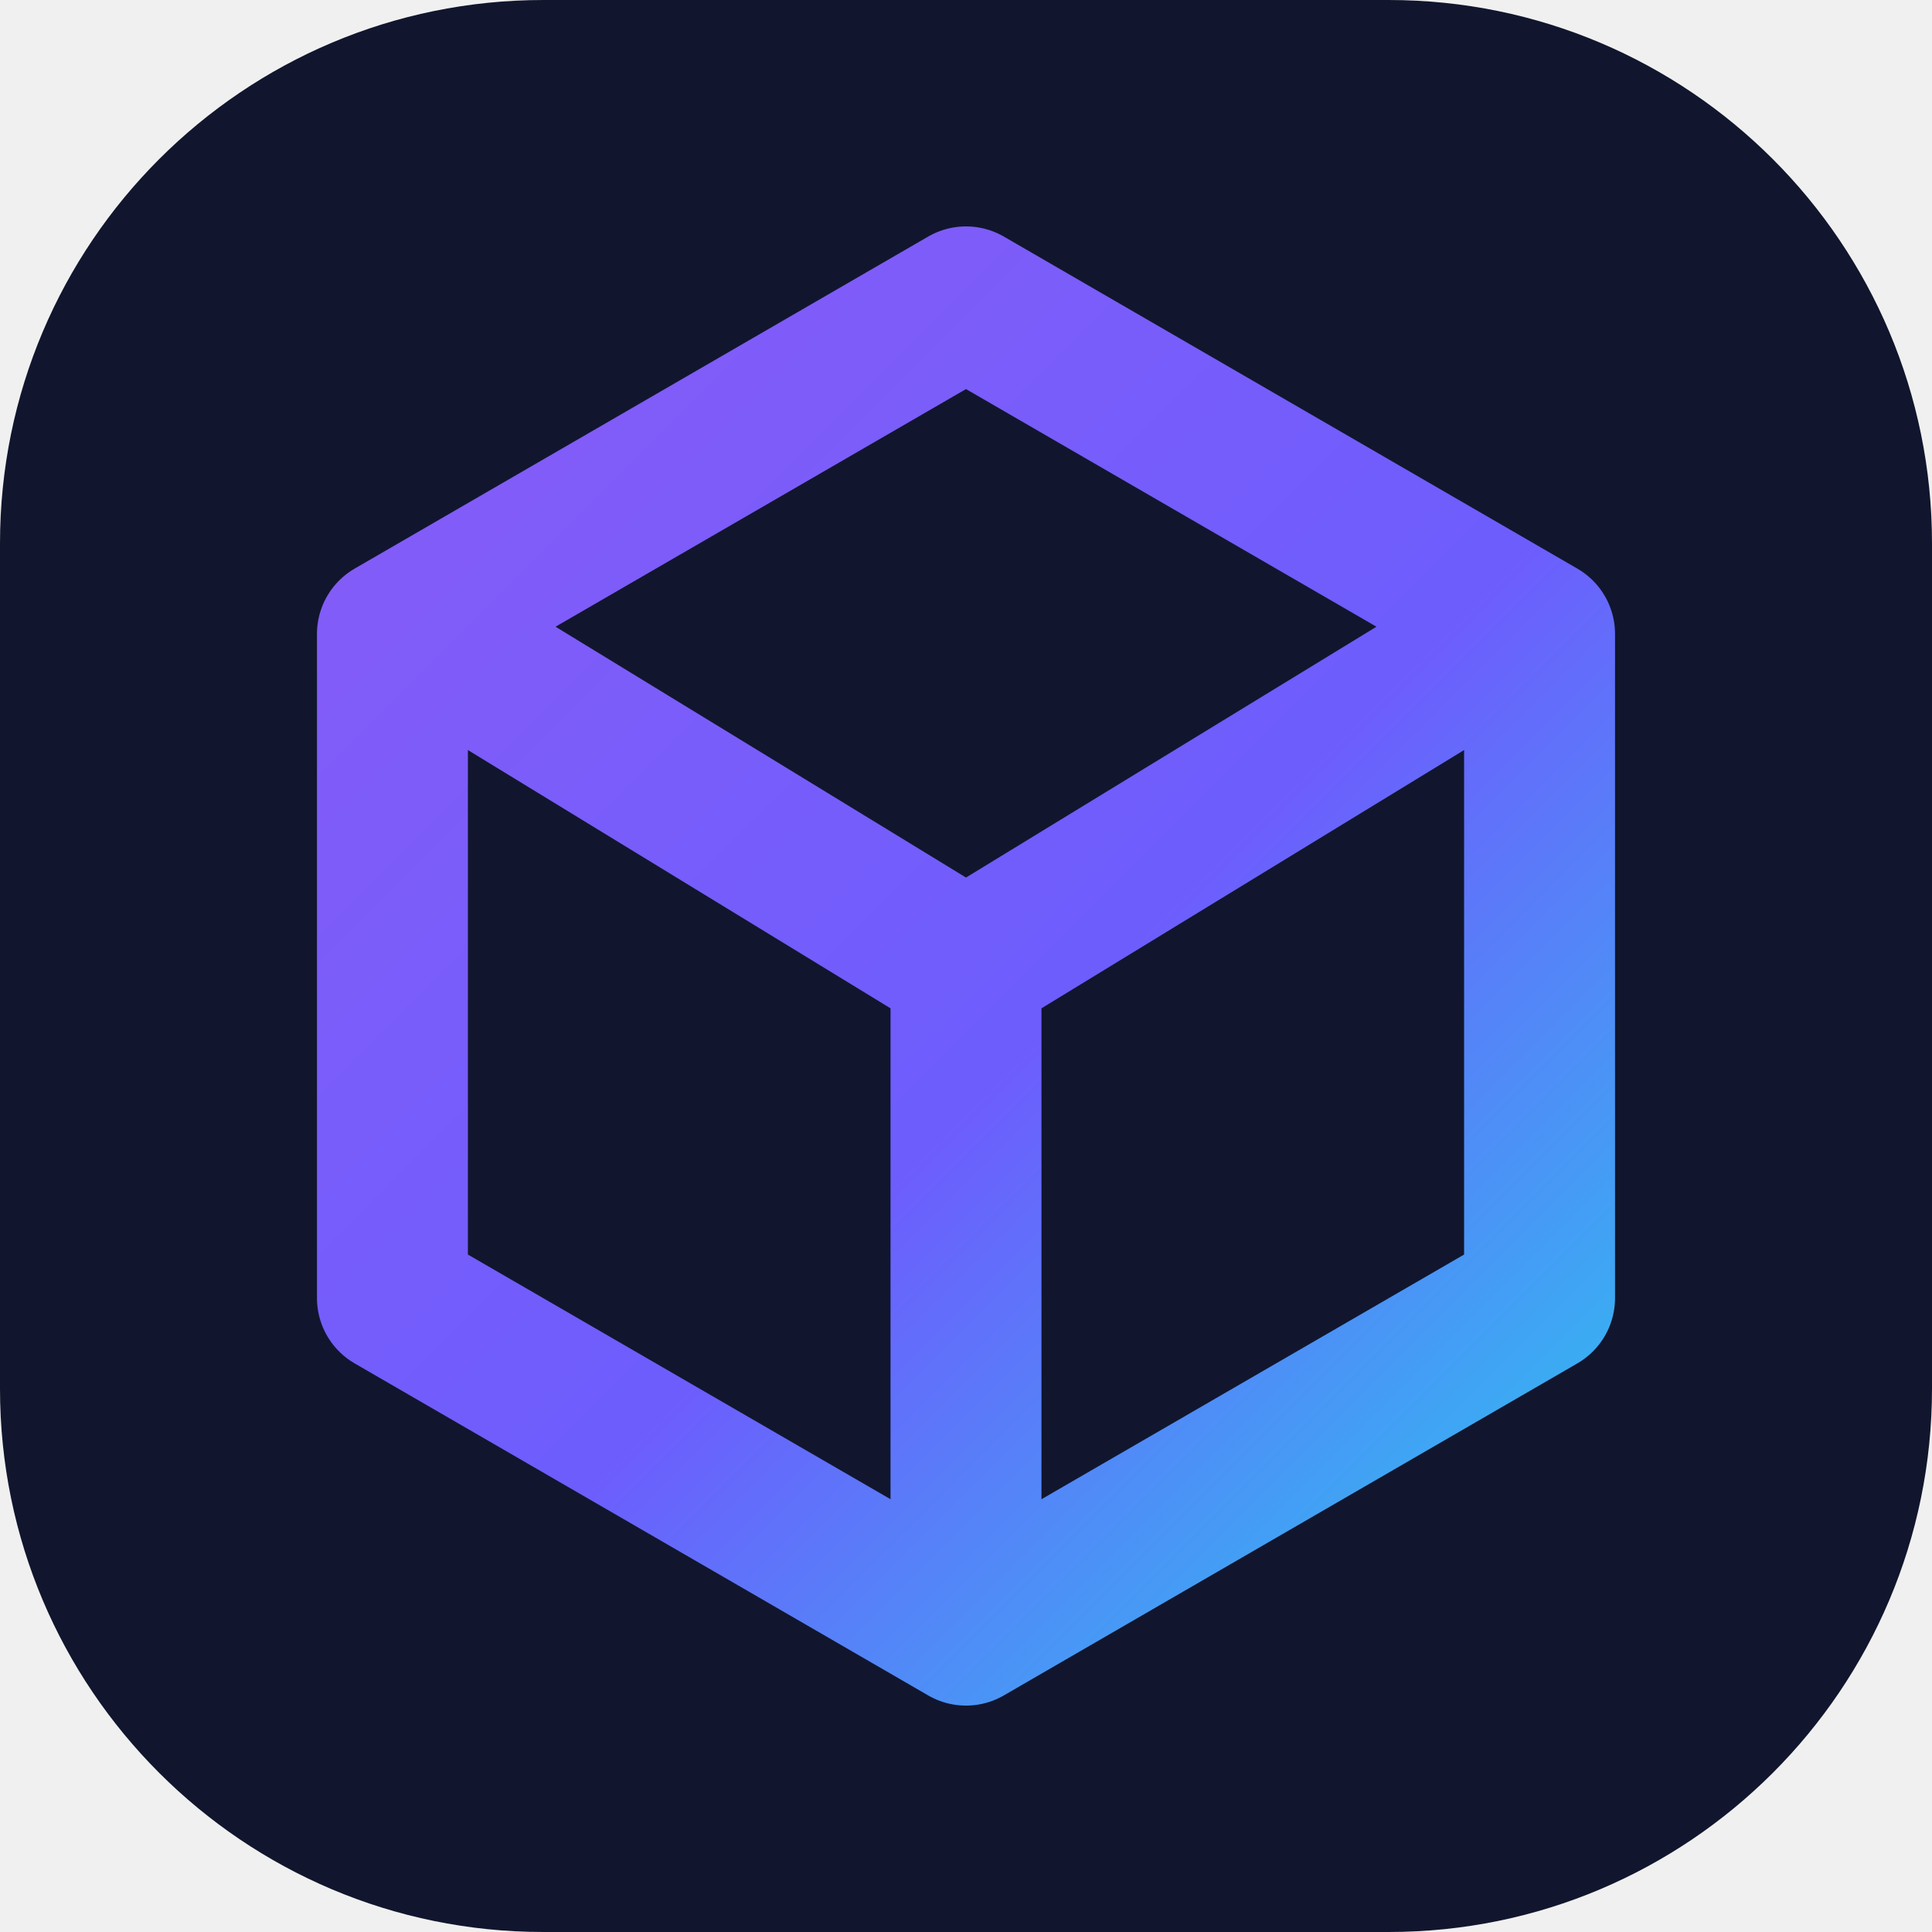
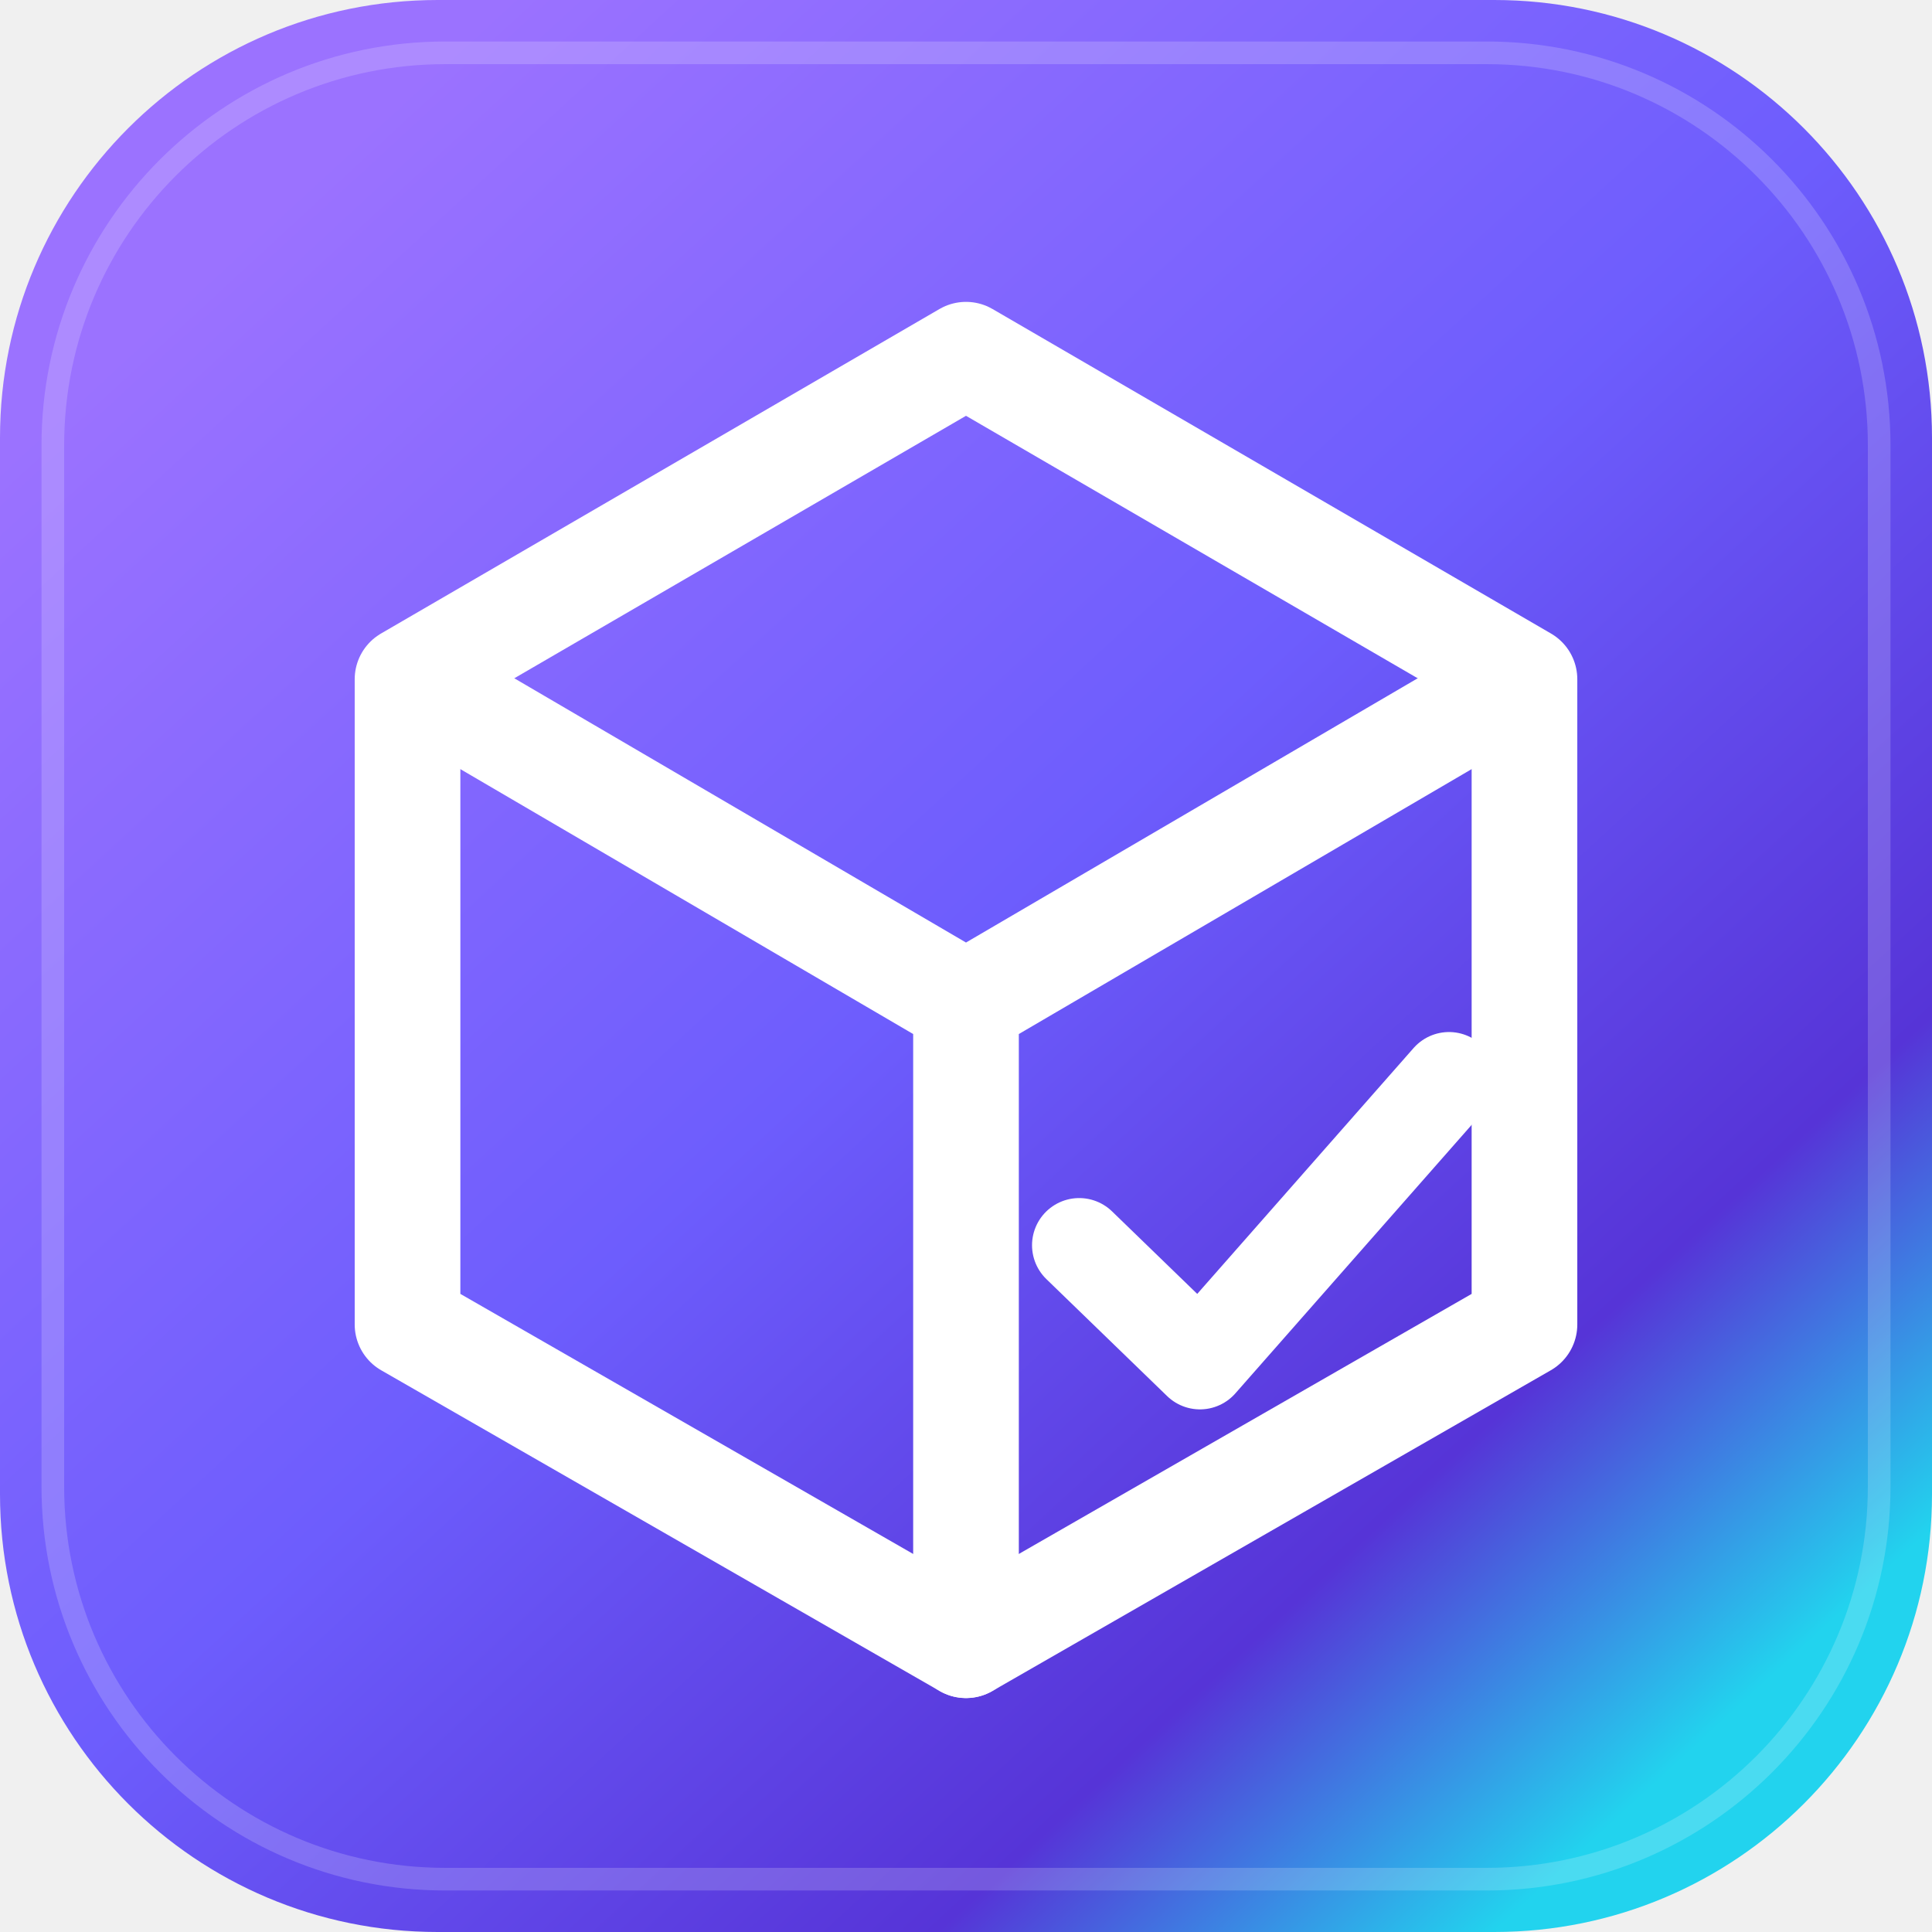
- <svg xmlns="http://www.w3.org/2000/svg" viewBox="0 0 64 64">
+ <svg xmlns="http://www.w3.org/2000/svg" viewBox="0 0 512 512" role="img" aria-labelledby="title">
  <defs>
-     <linearGradient id="g" x1="8" y1="8" x2="56" y2="56" gradientUnits="userSpaceOnUse">
-       <stop stop-color="#8B5CF6" />
-       <stop offset="0.55" stop-color="#6D5DFD" />
+     <linearGradient id="brand-gradient" x1="72" y1="56" x2="448" y2="464" gradientUnits="userSpaceOnUse">
+       <stop stop-color="#9B72FF" />
+       <stop offset="0.48" stop-color="#6D5DFD" />
+       <stop offset="0.82" stop-color="#5634D7" />
      <stop offset="1" stop-color="#22D3EE" />
    </linearGradient>
  </defs>
-   <rect width="64" height="64" rx="18" fill="#11162E" />
-   <path d="M32 10 51 21v22L32 54 13 43V21L32 10Z" fill="none" stroke="url(#g)" stroke-width="5" stroke-linejoin="round" />
-   <path d="m14 21 18 11 18-11M32 32v22" fill="none" stroke="url(#g)" stroke-width="5" stroke-linejoin="round" />
+   <rect width="512" height="512" rx="116" fill="url(#brand-gradient)" />
+   <rect x="14" y="14" width="484" height="484" rx="104" fill="none" stroke="#fff" stroke-opacity=".18" stroke-width="6" />
+   <g fill="none" stroke="#fff" stroke-linecap="round" stroke-linejoin="round">
+     <path d="M256 94 404 180v171L256 436 108 351V180Z" stroke-width="28" />
+     <path d="m109 180 147 86 147-86M256 266v170" stroke-width="28" />
+     <path d="m286 330 32 31 66-75" stroke-width="25" />
+   </g>
</svg>
